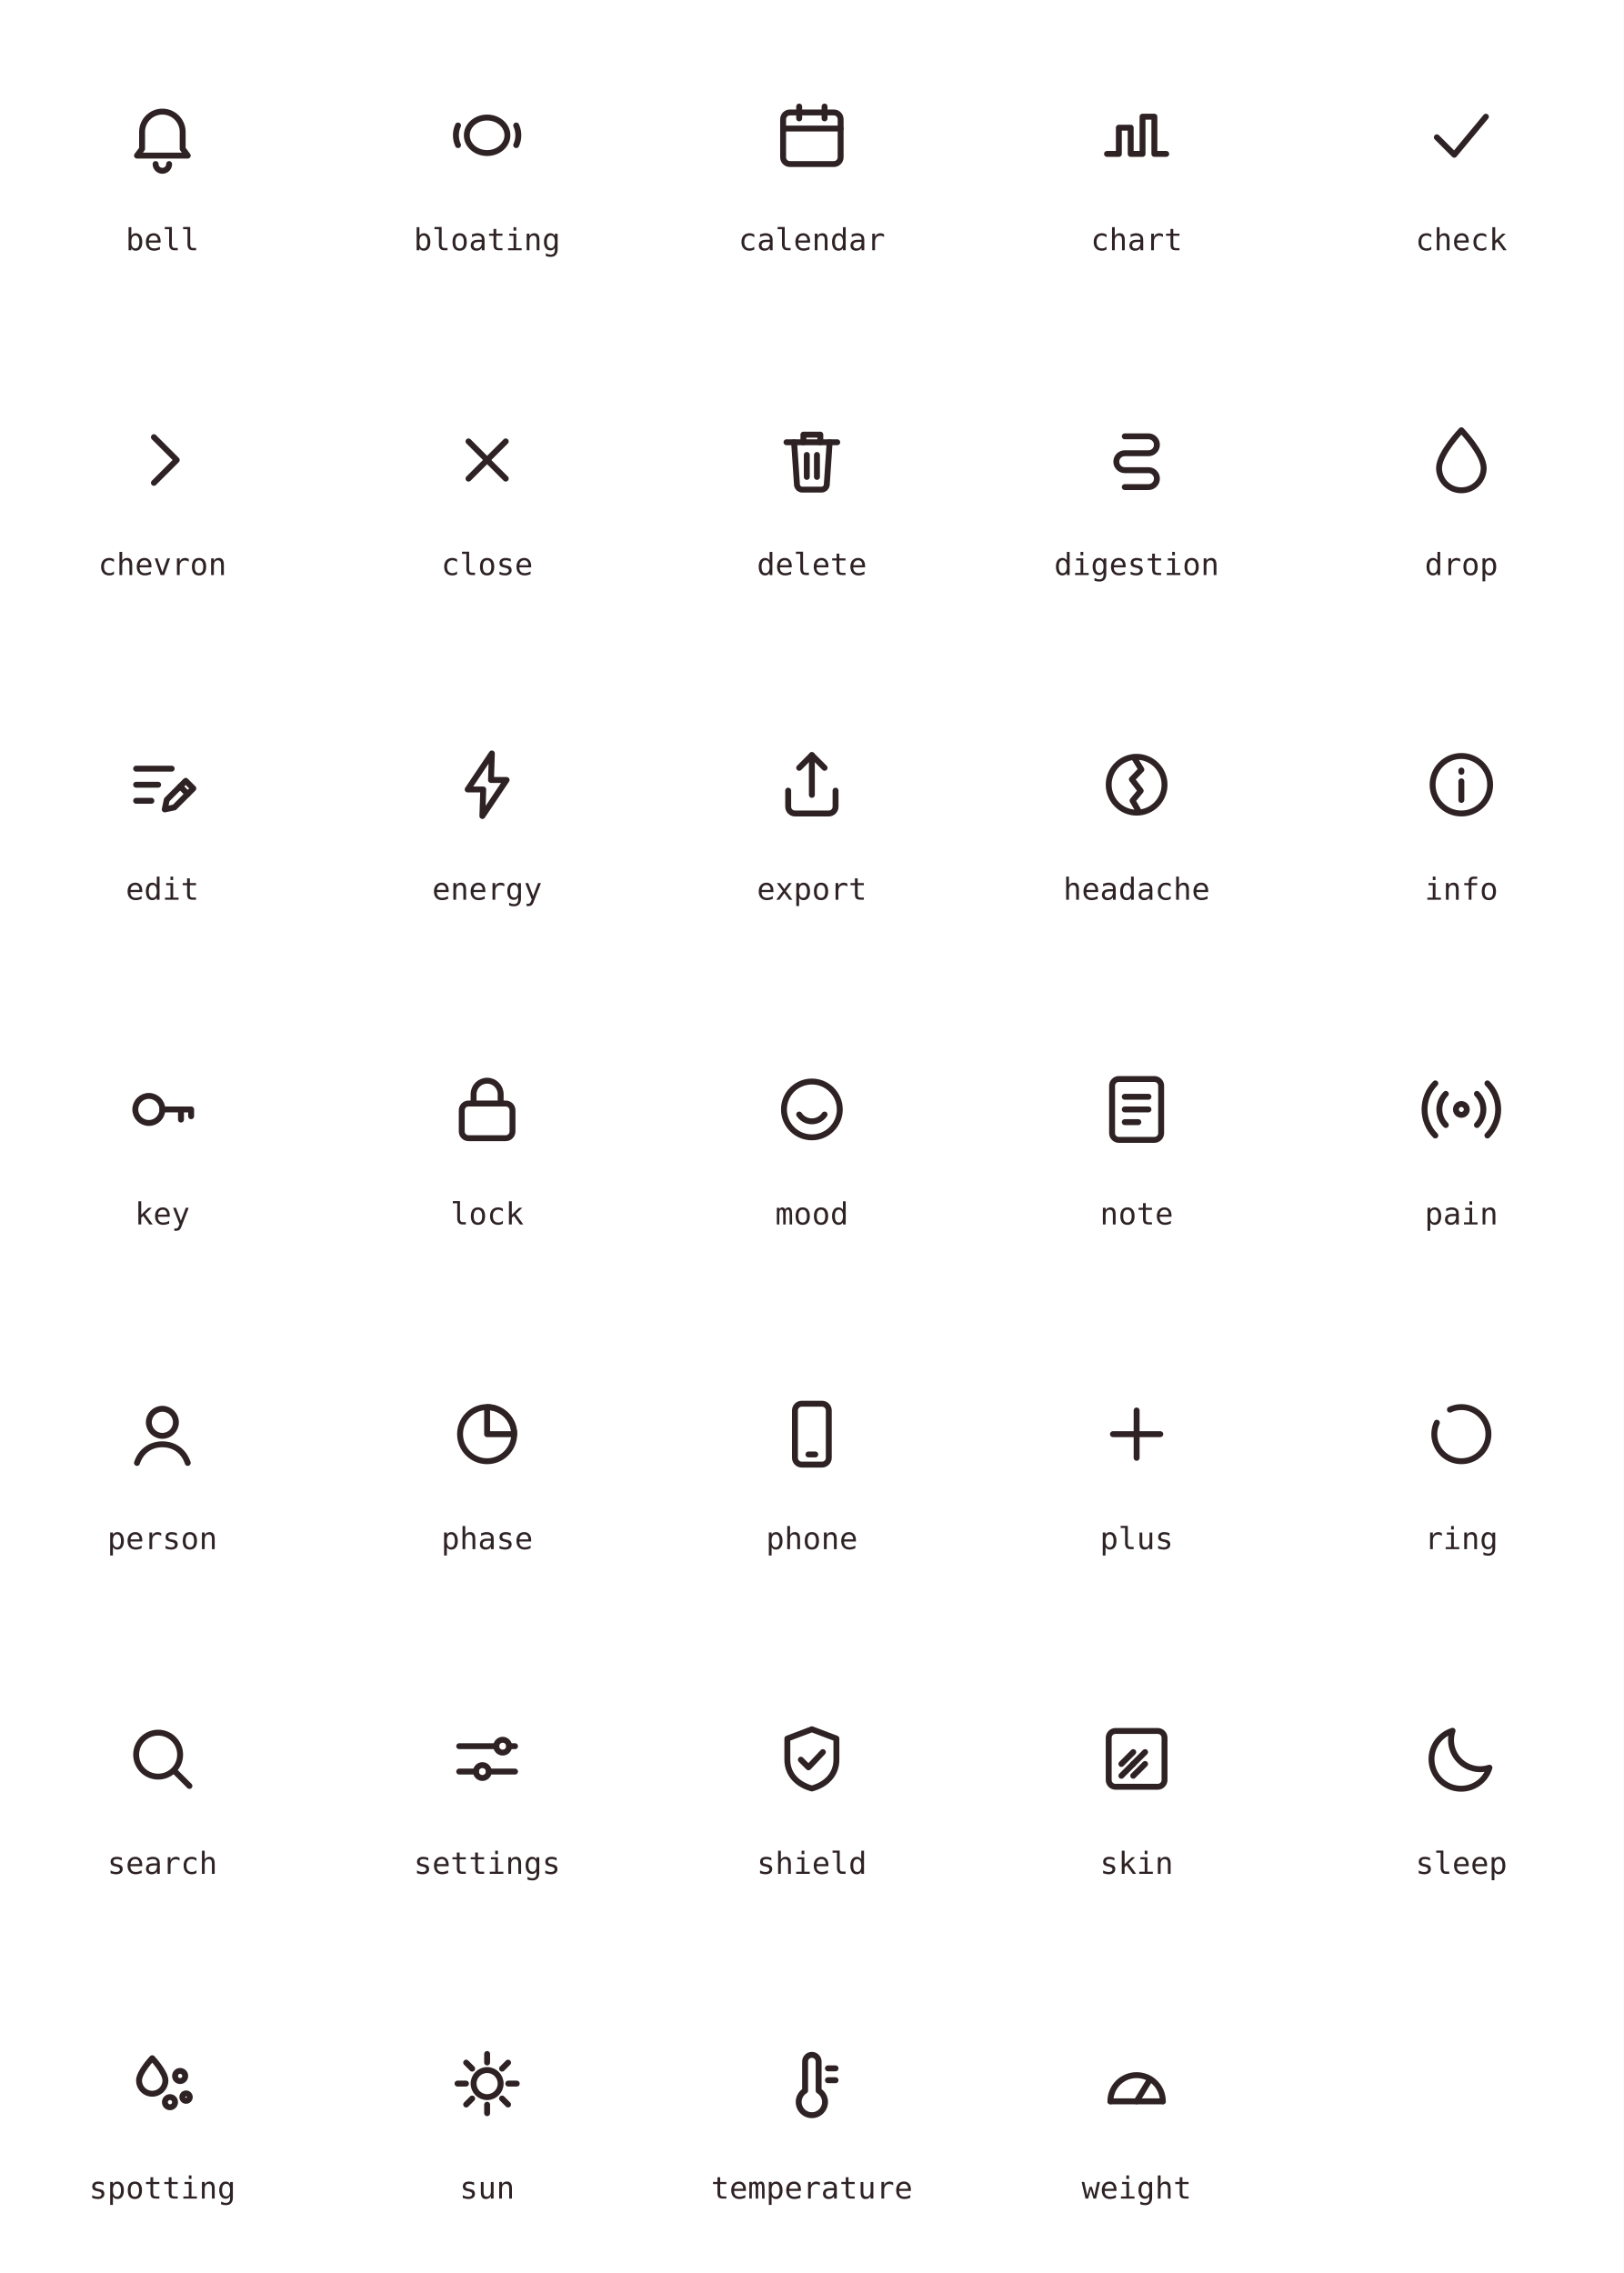
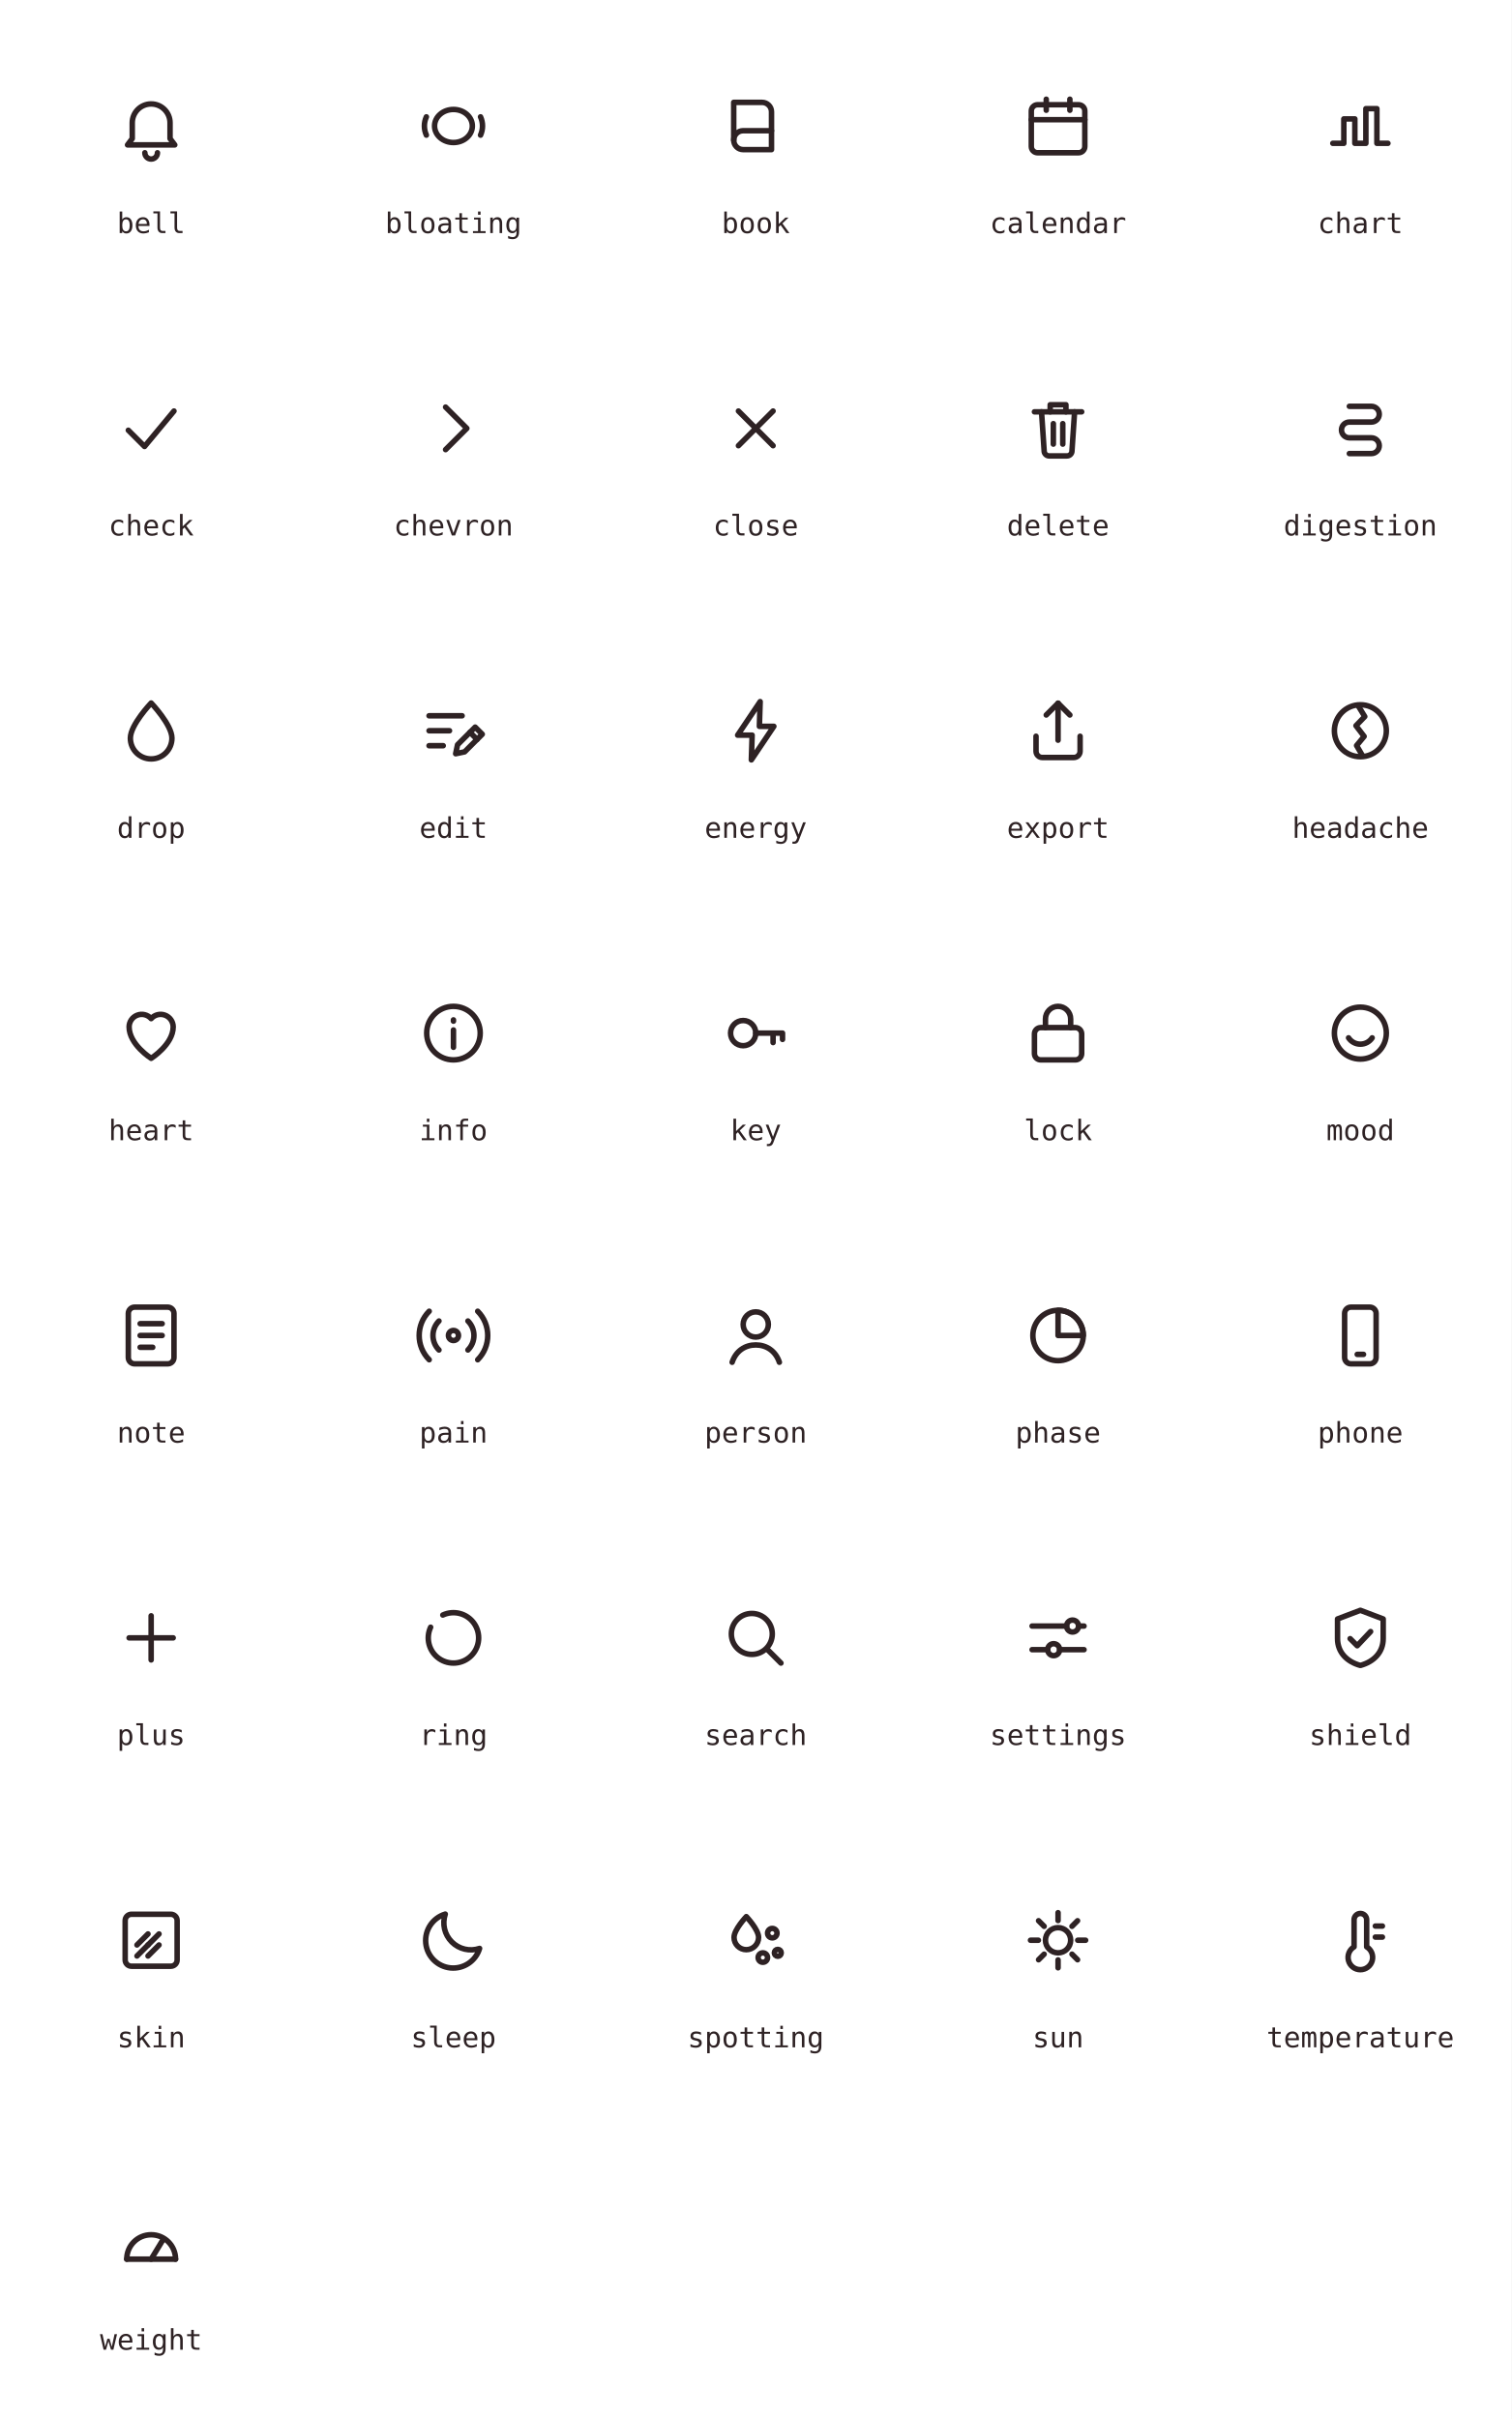
- <svg xmlns="http://www.w3.org/2000/svg" viewBox="0 0 480 672" width="480" height="672">
-   <rect width="480" height="672" fill="#FFFFFF" />
+ <svg xmlns="http://www.w3.org/2000/svg" viewBox="0 0 480 768" width="480" height="768">
+   <rect width="480" height="768" fill="#FFFFFF" />
  <g transform="translate(36 28)" fill="none" stroke="#2E2224" stroke-width="1.75" stroke-linecap="round" stroke-linejoin="round">
    <path d="M6 16v-5a6 6 0 0 1 12 0v5l1.5 2h-15z" />
    <path d="M10 20.5a2 2 0 0 0 4 0" />
  </g>
  <text x="48" y="74" text-anchor="middle" font-family="monospace" font-size="9" fill="#2E2224">bell</text>
  <g transform="translate(132 28)" fill="none" stroke="#2E2224" stroke-width="1.75" stroke-linecap="round" stroke-linejoin="round">
    <ellipse cx="12" cy="12" rx="6" ry="5.25" />
    <path d="M3.4 9.1a7 7 0 0 0 0 5.8" />
    <path d="M20.6 9.1a7 7 0 0 1 0 5.8" />
  </g>
  <text x="144" y="74" text-anchor="middle" font-family="monospace" font-size="9" fill="#2E2224">bloating</text>
  <g transform="translate(228 28)" fill="none" stroke="#2E2224" stroke-width="1.75" stroke-linecap="round" stroke-linejoin="round">
+     <path d="M5 4.5h9a3 3 0 0 1 3 3v12H8a3 3 0 0 1-3-3z" />
+     <path d="M5 16.5a3 3 0 0 1 3-3h9" />
+   </g>
+   <text x="240" y="74" text-anchor="middle" font-family="monospace" font-size="9" fill="#2E2224">book</text>
+   <g transform="translate(324 28)" fill="none" stroke="#2E2224" stroke-width="1.75" stroke-linecap="round" stroke-linejoin="round">
    <rect x="3.5" y="5.25" width="17" height="15.25" rx="2" />
    <path d="M3.5 10h17" />
    <path d="M8.25 3.5v3.5" />
    <path d="M15.75 3.5v3.5" />
  </g>
-   <text x="240" y="74" text-anchor="middle" font-family="monospace" font-size="9" fill="#2E2224">calendar</text>
-   <g transform="translate(324 28)" fill="none" stroke="#2E2224" stroke-width="1.75" stroke-linecap="round" stroke-linejoin="round">
+   <text x="336" y="74" text-anchor="middle" font-family="monospace" font-size="9" fill="#2E2224">calendar</text>
+   <g transform="translate(420 28)" fill="none" stroke="#2E2224" stroke-width="1.75" stroke-linecap="round" stroke-linejoin="round">
    <path d="M3.25 17.5h3.5V9.75h3.5v7.75h3.5V6.5h3.5v11h3.5" />
  </g>
-   <text x="336" y="74" text-anchor="middle" font-family="monospace" font-size="9" fill="#2E2224">chart</text>
-   <g transform="translate(420 28)" fill="none" stroke="#2E2224" stroke-width="1.75" stroke-linecap="round" stroke-linejoin="round">
+   <text x="432" y="74" text-anchor="middle" font-family="monospace" font-size="9" fill="#2E2224">chart</text>
+   <g transform="translate(36 124)" fill="none" stroke="#2E2224" stroke-width="1.75" stroke-linecap="round" stroke-linejoin="round">
    <path d="M4.75 12.6 9.9 17.75 19.25 6.5" />
  </g>
-   <text x="432" y="74" text-anchor="middle" font-family="monospace" font-size="9" fill="#2E2224">check</text>
-   <g transform="translate(36 124)" fill="none" stroke="#2E2224" stroke-width="1.75" stroke-linecap="round" stroke-linejoin="round">
+   <text x="48" y="170" text-anchor="middle" font-family="monospace" font-size="9" fill="#2E2224">check</text>
+   <g transform="translate(132 124)" fill="none" stroke="#2E2224" stroke-width="1.75" stroke-linecap="round" stroke-linejoin="round">
    <path d="M9.5 5.25 16.25 12 9.5 18.75" />
  </g>
-   <text x="48" y="170" text-anchor="middle" font-family="monospace" font-size="9" fill="#2E2224">chevron</text>
-   <g transform="translate(132 124)" fill="none" stroke="#2E2224" stroke-width="1.75" stroke-linecap="round" stroke-linejoin="round">
+   <text x="144" y="170" text-anchor="middle" font-family="monospace" font-size="9" fill="#2E2224">chevron</text>
+   <g transform="translate(228 124)" fill="none" stroke="#2E2224" stroke-width="1.75" stroke-linecap="round" stroke-linejoin="round">
    <path d="M6.5 6.5 17.5 17.5" />
    <path d="M17.5 6.5 6.5 17.5" />
  </g>
-   <text x="144" y="170" text-anchor="middle" font-family="monospace" font-size="9" fill="#2E2224">close</text>
-   <g transform="translate(228 124)" fill="none" stroke="#2E2224" stroke-width="1.75" stroke-linecap="round" stroke-linejoin="round">
+   <text x="240" y="170" text-anchor="middle" font-family="monospace" font-size="9" fill="#2E2224">close</text>
+   <g transform="translate(324 124)" fill="none" stroke="#2E2224" stroke-width="1.75" stroke-linecap="round" stroke-linejoin="round">
    <path d="M4.5 6.75h15" />
    <path d="M9.5 6.75V4.5h5v2.25" />
    <path d="M6.75 6.75 7.6 19.4a1.6 1.6 0 0 0 1.6 1.35h5.6a1.6 1.6 0 0 0 1.6-1.35l.85-12.65" />
    <path d="M10.5 10.5v6.5" />
    <path d="M13.5 10.5v6.5" />
  </g>
-   <text x="240" y="170" text-anchor="middle" font-family="monospace" font-size="9" fill="#2E2224">delete</text>
-   <g transform="translate(324 124)" fill="none" stroke="#2E2224" stroke-width="1.75" stroke-linecap="round" stroke-linejoin="round">
+   <text x="336" y="170" text-anchor="middle" font-family="monospace" font-size="9" fill="#2E2224">delete</text>
+   <g transform="translate(420 124)" fill="none" stroke="#2E2224" stroke-width="1.75" stroke-linecap="round" stroke-linejoin="round">
    <path d="M8.5 5h7a2.5 2.5 0 0 1 0 5h-7a2.5 2.5 0 0 0 0 5h7a2.5 2.5 0 0 1 0 5h-7" />
  </g>
-   <text x="336" y="170" text-anchor="middle" font-family="monospace" font-size="9" fill="#2E2224">digestion</text>
-   <g transform="translate(420 124)" fill="none" stroke="#2E2224" stroke-width="1.75" stroke-linecap="round" stroke-linejoin="round">
+   <text x="432" y="170" text-anchor="middle" font-family="monospace" font-size="9" fill="#2E2224">digestion</text>
+   <g transform="translate(36 220)" fill="none" stroke="#2E2224" stroke-width="1.75" stroke-linecap="round" stroke-linejoin="round">
    <path d="M12 3.2c0 0-6.6 6.9-6.6 11.15a6.6 6.6 0 0 0 13.2 0C18.6 10.1 12 3.2 12 3.2Z" />
  </g>
-   <text x="432" y="170" text-anchor="middle" font-family="monospace" font-size="9" fill="#2E2224">drop</text>
-   <g transform="translate(36 220)" fill="none" stroke="#2E2224" stroke-width="1.75" stroke-linecap="round" stroke-linejoin="round">
+   <text x="48" y="266" text-anchor="middle" font-family="monospace" font-size="9" fill="#2E2224">drop</text>
+   <g transform="translate(132 220)" fill="none" stroke="#2E2224" stroke-width="1.75" stroke-linecap="round" stroke-linejoin="round">
    <path d="M4.25 7.25h10.5" />
    <path d="M4.25 12h6.5" />
    <path d="M4.25 16.75h4.5" />
    <path d="m18.9 10.85 2.25 2.25-5.6 5.6-2.85.6.6-2.85z" />
    <path d="m17.25 12.5 2.25 2.25" />
  </g>
-   <text x="48" y="266" text-anchor="middle" font-family="monospace" font-size="9" fill="#2E2224">edit</text>
-   <g transform="translate(132 220)" fill="none" stroke="#2E2224" stroke-width="1.75" stroke-linecap="round" stroke-linejoin="round">
+   <text x="144" y="266" text-anchor="middle" font-family="monospace" font-size="9" fill="#2E2224">edit</text>
+   <g transform="translate(228 220)" fill="none" stroke="#2E2224" stroke-width="1.75" stroke-linecap="round" stroke-linejoin="round">
    <path d="M13.4 2.75 6.25 13.4h4.6L10.6 21.25l7.15-10.65h-4.6z" />
  </g>
-   <text x="144" y="266" text-anchor="middle" font-family="monospace" font-size="9" fill="#2E2224">energy</text>
-   <g transform="translate(228 220)" fill="none" stroke="#2E2224" stroke-width="1.75" stroke-linecap="round" stroke-linejoin="round">
+   <text x="240" y="266" text-anchor="middle" font-family="monospace" font-size="9" fill="#2E2224">energy</text>
+   <g transform="translate(324 220)" fill="none" stroke="#2E2224" stroke-width="1.75" stroke-linecap="round" stroke-linejoin="round">
    <path d="M12 15V3.25" />
    <path d="M8.25 7 12 3.25 15.75 7" />
    <path d="M5 13.75v4.75a2 2 0 0 0 2 2h10a2 2 0 0 0 2-2v-4.75" />
  </g>
-   <text x="240" y="266" text-anchor="middle" font-family="monospace" font-size="9" fill="#2E2224">export</text>
-   <g transform="translate(324 220)" fill="none" stroke="#2E2224" stroke-width="1.75" stroke-linecap="round" stroke-linejoin="round">
+   <text x="336" y="266" text-anchor="middle" font-family="monospace" font-size="9" fill="#2E2224">export</text>
+   <g transform="translate(420 220)" fill="none" stroke="#2E2224" stroke-width="1.75" stroke-linecap="round" stroke-linejoin="round">
    <circle cx="12" cy="12" r="8.25" />
    <path d="m11.2 3.9 2.2 3.6-2.8 2.9 2.6 3.4-2.4 2.9 1.8 3.1" />
  </g>
-   <text x="336" y="266" text-anchor="middle" font-family="monospace" font-size="9" fill="#2E2224">headache</text>
-   <g transform="translate(420 220)" fill="none" stroke="#2E2224" stroke-width="1.75" stroke-linecap="round" stroke-linejoin="round">
+   <text x="432" y="266" text-anchor="middle" font-family="monospace" font-size="9" fill="#2E2224">headache</text>
+   <g transform="translate(36 316)" fill="none" stroke="#2E2224" stroke-width="1.75" stroke-linecap="round" stroke-linejoin="round">
+     <path d="M12 20s-7-4.4-7-10a4 4 0 0 1 7-2.6A4 4 0 0 1 19 10c0 5.6-7 10-7 10z" />
+   </g>
+   <text x="48" y="362" text-anchor="middle" font-family="monospace" font-size="9" fill="#2E2224">heart</text>
+   <g transform="translate(132 316)" fill="none" stroke="#2E2224" stroke-width="1.75" stroke-linecap="round" stroke-linejoin="round">
    <circle cx="12" cy="12" r="8.5" />
    <path d="M12 11v5.5M12 7.8v.4" />
  </g>
-   <text x="432" y="266" text-anchor="middle" font-family="monospace" font-size="9" fill="#2E2224">info</text>
-   <g transform="translate(36 316)" fill="none" stroke="#2E2224" stroke-width="1.75" stroke-linecap="round" stroke-linejoin="round">
+   <text x="144" y="362" text-anchor="middle" font-family="monospace" font-size="9" fill="#2E2224">info</text>
+   <g transform="translate(228 316)" fill="none" stroke="#2E2224" stroke-width="1.75" stroke-linecap="round" stroke-linejoin="round">
    <circle cx="8" cy="12" r="4" />
    <path d="M12 12h8.5M17.5 12v3M20.5 12v2" />
  </g>
-   <text x="48" y="362" text-anchor="middle" font-family="monospace" font-size="9" fill="#2E2224">key</text>
-   <g transform="translate(132 316)" fill="none" stroke="#2E2224" stroke-width="1.75" stroke-linecap="round" stroke-linejoin="round">
+   <text x="240" y="362" text-anchor="middle" font-family="monospace" font-size="9" fill="#2E2224">key</text>
+   <g transform="translate(324 316)" fill="none" stroke="#2E2224" stroke-width="1.75" stroke-linecap="round" stroke-linejoin="round">
    <rect x="4.5" y="10.25" width="15" height="10.25" rx="2" />
    <path d="M8 10.25V7.5a4 4 0 0 1 8 0v2.75" />
  </g>
-   <text x="144" y="362" text-anchor="middle" font-family="monospace" font-size="9" fill="#2E2224">lock</text>
-   <g transform="translate(228 316)" fill="none" stroke="#2E2224" stroke-width="1.75" stroke-linecap="round" stroke-linejoin="round">
+   <text x="336" y="362" text-anchor="middle" font-family="monospace" font-size="9" fill="#2E2224">lock</text>
+   <g transform="translate(420 316)" fill="none" stroke="#2E2224" stroke-width="1.75" stroke-linecap="round" stroke-linejoin="round">
    <circle cx="12" cy="12" r="8.25" />
    <path d="M8.25 13.5a4.5 4.5 0 0 0 7.5 0" />
  </g>
-   <text x="240" y="362" text-anchor="middle" font-family="monospace" font-size="9" fill="#2E2224">mood</text>
-   <g transform="translate(324 316)" fill="none" stroke="#2E2224" stroke-width="1.75" stroke-linecap="round" stroke-linejoin="round">
+   <text x="432" y="362" text-anchor="middle" font-family="monospace" font-size="9" fill="#2E2224">mood</text>
+   <g transform="translate(36 412)" fill="none" stroke="#2E2224" stroke-width="1.75" stroke-linecap="round" stroke-linejoin="round">
    <rect x="4.75" y="3" width="14.5" height="18" rx="2" />
    <path d="M8.5 8.25h7" />
    <path d="M8.5 12h7" />
    <path d="M8.5 15.75h4" />
  </g>
-   <text x="336" y="362" text-anchor="middle" font-family="monospace" font-size="9" fill="#2E2224">note</text>
-   <g transform="translate(420 316)" fill="none" stroke="#2E2224" stroke-width="1.75" stroke-linecap="round" stroke-linejoin="round">
+   <text x="48" y="458" text-anchor="middle" font-family="monospace" font-size="9" fill="#2E2224">note</text>
+   <g transform="translate(132 412)" fill="none" stroke="#2E2224" stroke-width="1.75" stroke-linecap="round" stroke-linejoin="round">
    <circle cx="12" cy="12" r="1.6" />
    <path d="M7.4 7.4a6.5 6.5 0 0 0 0 9.2" />
    <path d="M16.6 16.6a6.5 6.5 0 0 0 0-9.2" />
    <path d="M4.3 4.3a10.9 10.9 0 0 0 0 15.4" />
    <path d="M19.7 19.7a10.9 10.9 0 0 0 0-15.4" />
  </g>
-   <text x="432" y="362" text-anchor="middle" font-family="monospace" font-size="9" fill="#2E2224">pain</text>
-   <g transform="translate(36 412)" fill="none" stroke="#2E2224" stroke-width="1.75" stroke-linecap="round" stroke-linejoin="round">
+   <text x="144" y="458" text-anchor="middle" font-family="monospace" font-size="9" fill="#2E2224">pain</text>
+   <g transform="translate(228 412)" fill="none" stroke="#2E2224" stroke-width="1.75" stroke-linecap="round" stroke-linejoin="round">
    <circle cx="12" cy="8.5" r="4" />
    <path d="M4.5 20.5c1.2-3.6 4.1-5.5 7.5-5.5s6.3 1.9 7.5 5.5" />
  </g>
-   <text x="48" y="458" text-anchor="middle" font-family="monospace" font-size="9" fill="#2E2224">person</text>
-   <g transform="translate(132 412)" fill="none" stroke="#2E2224" stroke-width="1.75" stroke-linecap="round" stroke-linejoin="round">
+   <text x="240" y="458" text-anchor="middle" font-family="monospace" font-size="9" fill="#2E2224">person</text>
+   <g transform="translate(324 412)" fill="none" stroke="#2E2224" stroke-width="1.75" stroke-linecap="round" stroke-linejoin="round">
    <circle cx="12" cy="12" r="8" />
    <path d="M12 4a8 8 0 0 1 8 8h-8z" />
  </g>
-   <text x="144" y="458" text-anchor="middle" font-family="monospace" font-size="9" fill="#2E2224">phase</text>
-   <g transform="translate(228 412)" fill="none" stroke="#2E2224" stroke-width="1.75" stroke-linecap="round" stroke-linejoin="round">
+   <text x="336" y="458" text-anchor="middle" font-family="monospace" font-size="9" fill="#2E2224">phase</text>
+   <g transform="translate(420 412)" fill="none" stroke="#2E2224" stroke-width="1.75" stroke-linecap="round" stroke-linejoin="round">
    <rect x="7" y="3" width="10" height="18" rx="2" />
    <path d="M11 18h2" />
  </g>
-   <text x="240" y="458" text-anchor="middle" font-family="monospace" font-size="9" fill="#2E2224">phone</text>
-   <g transform="translate(324 412)" fill="none" stroke="#2E2224" stroke-width="1.75" stroke-linecap="round" stroke-linejoin="round">
+   <text x="432" y="458" text-anchor="middle" font-family="monospace" font-size="9" fill="#2E2224">phone</text>
+   <g transform="translate(36 508)" fill="none" stroke="#2E2224" stroke-width="1.75" stroke-linecap="round" stroke-linejoin="round">
    <path d="M12 5v14" />
    <path d="M5 12h14" />
  </g>
-   <text x="336" y="458" text-anchor="middle" font-family="monospace" font-size="9" fill="#2E2224">plus</text>
-   <g transform="translate(420 412)" fill="none" stroke="#2E2224" stroke-width="1.75" stroke-linecap="round" stroke-linejoin="round">
+   <text x="48" y="554" text-anchor="middle" font-family="monospace" font-size="9" fill="#2E2224">plus</text>
+   <g transform="translate(132 508)" fill="none" stroke="#2E2224" stroke-width="1.75" stroke-linecap="round" stroke-linejoin="round">
    <path d="M4.75 8.62A8 8 0 1 0 8.62 4.75" />
  </g>
-   <text x="432" y="458" text-anchor="middle" font-family="monospace" font-size="9" fill="#2E2224">ring</text>
-   <g transform="translate(36 508)" fill="none" stroke="#2E2224" stroke-width="1.75" stroke-linecap="round" stroke-linejoin="round">
+   <text x="144" y="554" text-anchor="middle" font-family="monospace" font-size="9" fill="#2E2224">ring</text>
+   <g transform="translate(228 508)" fill="none" stroke="#2E2224" stroke-width="1.75" stroke-linecap="round" stroke-linejoin="round">
    <circle cx="10.75" cy="10.75" r="6.5" />
    <path d="M15.6 15.6 20 20" />
  </g>
-   <text x="48" y="554" text-anchor="middle" font-family="monospace" font-size="9" fill="#2E2224">search</text>
-   <g transform="translate(132 508)" fill="none" stroke="#2E2224" stroke-width="1.75" stroke-linecap="round" stroke-linejoin="round">
+   <text x="240" y="554" text-anchor="middle" font-family="monospace" font-size="9" fill="#2E2224">search</text>
+   <g transform="translate(324 508)" fill="none" stroke="#2E2224" stroke-width="1.75" stroke-linecap="round" stroke-linejoin="round">
    <path d="M3.75 8.25h11" />
    <path d="M18.5 8.25h1.75" />
    <path d="M3.75 15.75h5" />
    <path d="M12.5 15.75h7.75" />
    <circle cx="16.6" cy="8.25" r="1.9" />
    <circle cx="10.6" cy="15.75" r="1.9" />
  </g>
-   <text x="144" y="554" text-anchor="middle" font-family="monospace" font-size="9" fill="#2E2224">settings</text>
-   <g transform="translate(228 508)" fill="none" stroke="#2E2224" stroke-width="1.75" stroke-linecap="round" stroke-linejoin="round">
+   <text x="336" y="554" text-anchor="middle" font-family="monospace" font-size="9" fill="#2E2224">settings</text>
+   <g transform="translate(420 508)" fill="none" stroke="#2E2224" stroke-width="1.75" stroke-linecap="round" stroke-linejoin="round">
    <path d="M12 3.25 4.75 6v6.25c0 4.35 3 7.35 7.25 8.5 4.25-1.15 7.25-4.15 7.25-8.5V6z" />
    <path d="m8.75 12.25 2.25 2.25 4.25-4.5" />
  </g>
-   <text x="240" y="554" text-anchor="middle" font-family="monospace" font-size="9" fill="#2E2224">shield</text>
-   <g transform="translate(324 508)" fill="none" stroke="#2E2224" stroke-width="1.75" stroke-linecap="round" stroke-linejoin="round">
+   <text x="432" y="554" text-anchor="middle" font-family="monospace" font-size="9" fill="#2E2224">shield</text>
+   <g transform="translate(36 604)" fill="none" stroke="#2E2224" stroke-width="1.75" stroke-linecap="round" stroke-linejoin="round">
    <rect x="3.75" y="3.75" width="16.5" height="16.5" rx="2" />
    <path d="m7.5 13.5 3.5-3.5" />
    <path d="m11 13.5 3.5-3.5" />
    <path d="m7.5 17 3.5-3.5" />
    <path d="m11 17 3.5-3.5" />
  </g>
-   <text x="336" y="554" text-anchor="middle" font-family="monospace" font-size="9" fill="#2E2224">skin</text>
-   <g transform="translate(420 508)" fill="none" stroke="#2E2224" stroke-width="1.75" stroke-linecap="round" stroke-linejoin="round">
+   <text x="48" y="650" text-anchor="middle" font-family="monospace" font-size="9" fill="#2E2224">skin</text>
+   <g transform="translate(132 604)" fill="none" stroke="#2E2224" stroke-width="1.75" stroke-linecap="round" stroke-linejoin="round">
    <path d="M20.3 14.6A8.6 8.6 0 0 1 9.4 3.7 8.75 8.75 0 1 0 20.3 14.6Z" />
  </g>
-   <text x="432" y="554" text-anchor="middle" font-family="monospace" font-size="9" fill="#2E2224">sleep</text>
-   <g transform="translate(36 604)" fill="none" stroke="#2E2224" stroke-width="1.75" stroke-linecap="round" stroke-linejoin="round">
+   <text x="144" y="650" text-anchor="middle" font-family="monospace" font-size="9" fill="#2E2224">sleep</text>
+   <g transform="translate(228 604)" fill="none" stroke="#2E2224" stroke-width="1.75" stroke-linecap="round" stroke-linejoin="round">
    <path d="M9 4.5c0 0-3.9 4.1-3.9 6.6a3.9 3.9 0 0 0 7.8 0C12.9 8.6 9 4.5 9 4.5Z" />
    <circle cx="17.25" cy="9.75" r="1.5" />
    <circle cx="14.25" cy="17.5" r="1.5" />
    <circle cx="19" cy="16" r="1.1" />
  </g>
-   <text x="48" y="650" text-anchor="middle" font-family="monospace" font-size="9" fill="#2E2224">spotting</text>
-   <g transform="translate(132 604)" fill="none" stroke="#2E2224" stroke-width="1.75" stroke-linecap="round" stroke-linejoin="round">
+   <text x="240" y="650" text-anchor="middle" font-family="monospace" font-size="9" fill="#2E2224">spotting</text>
+   <g transform="translate(324 604)" fill="none" stroke="#2E2224" stroke-width="1.75" stroke-linecap="round" stroke-linejoin="round">
    <circle cx="12" cy="12" r="4" />
    <path d="M12 5.75V3.25" />
    <path d="M16.42 7.58 18.19 5.81" />
    <path d="M18.25 12h2.5" />
    <path d="m16.42 16.42 1.77 1.77" />
    <path d="M12 18.25v2.5" />
    <path d="M7.58 16.42 5.81 18.19" />
    <path d="M5.75 12h-2.5" />
    <path d="M7.58 7.58 5.81 5.81" />
  </g>
-   <text x="144" y="650" text-anchor="middle" font-family="monospace" font-size="9" fill="#2E2224">sun</text>
-   <g transform="translate(228 604)" fill="none" stroke="#2E2224" stroke-width="1.75" stroke-linecap="round" stroke-linejoin="round">
+   <text x="336" y="650" text-anchor="middle" font-family="monospace" font-size="9" fill="#2E2224">sun</text>
+   <g transform="translate(420 604)" fill="none" stroke="#2E2224" stroke-width="1.75" stroke-linecap="round" stroke-linejoin="round">
    <path d="M14 14.1V5.5a2 2 0 1 0-4 0v8.6a3.9 3.9 0 1 0 4 0Z" />
    <path d="M16.75 7.5h2.25" />
    <path d="M16.75 11h2.25" />
  </g>
-   <text x="240" y="650" text-anchor="middle" font-family="monospace" font-size="9" fill="#2E2224">temperature</text>
-   <g transform="translate(324 604)" fill="none" stroke="#2E2224" stroke-width="1.75" stroke-linecap="round" stroke-linejoin="round">
+   <text x="432" y="650" text-anchor="middle" font-family="monospace" font-size="9" fill="#2E2224">temperature</text>
+   <g transform="translate(36 700)" fill="none" stroke="#2E2224" stroke-width="1.75" stroke-linecap="round" stroke-linejoin="round">
    <path d="M4.25 17.25a7.75 7.75 0 1 1 15.5 0" />
    <path d="M4.25 17.25h15.5" />
    <path d="M12 17.25 15.5 11.5" />
  </g>
-   <text x="336" y="650" text-anchor="middle" font-family="monospace" font-size="9" fill="#2E2224">weight</text>
+   <text x="48" y="746" text-anchor="middle" font-family="monospace" font-size="9" fill="#2E2224">weight</text>
</svg>
